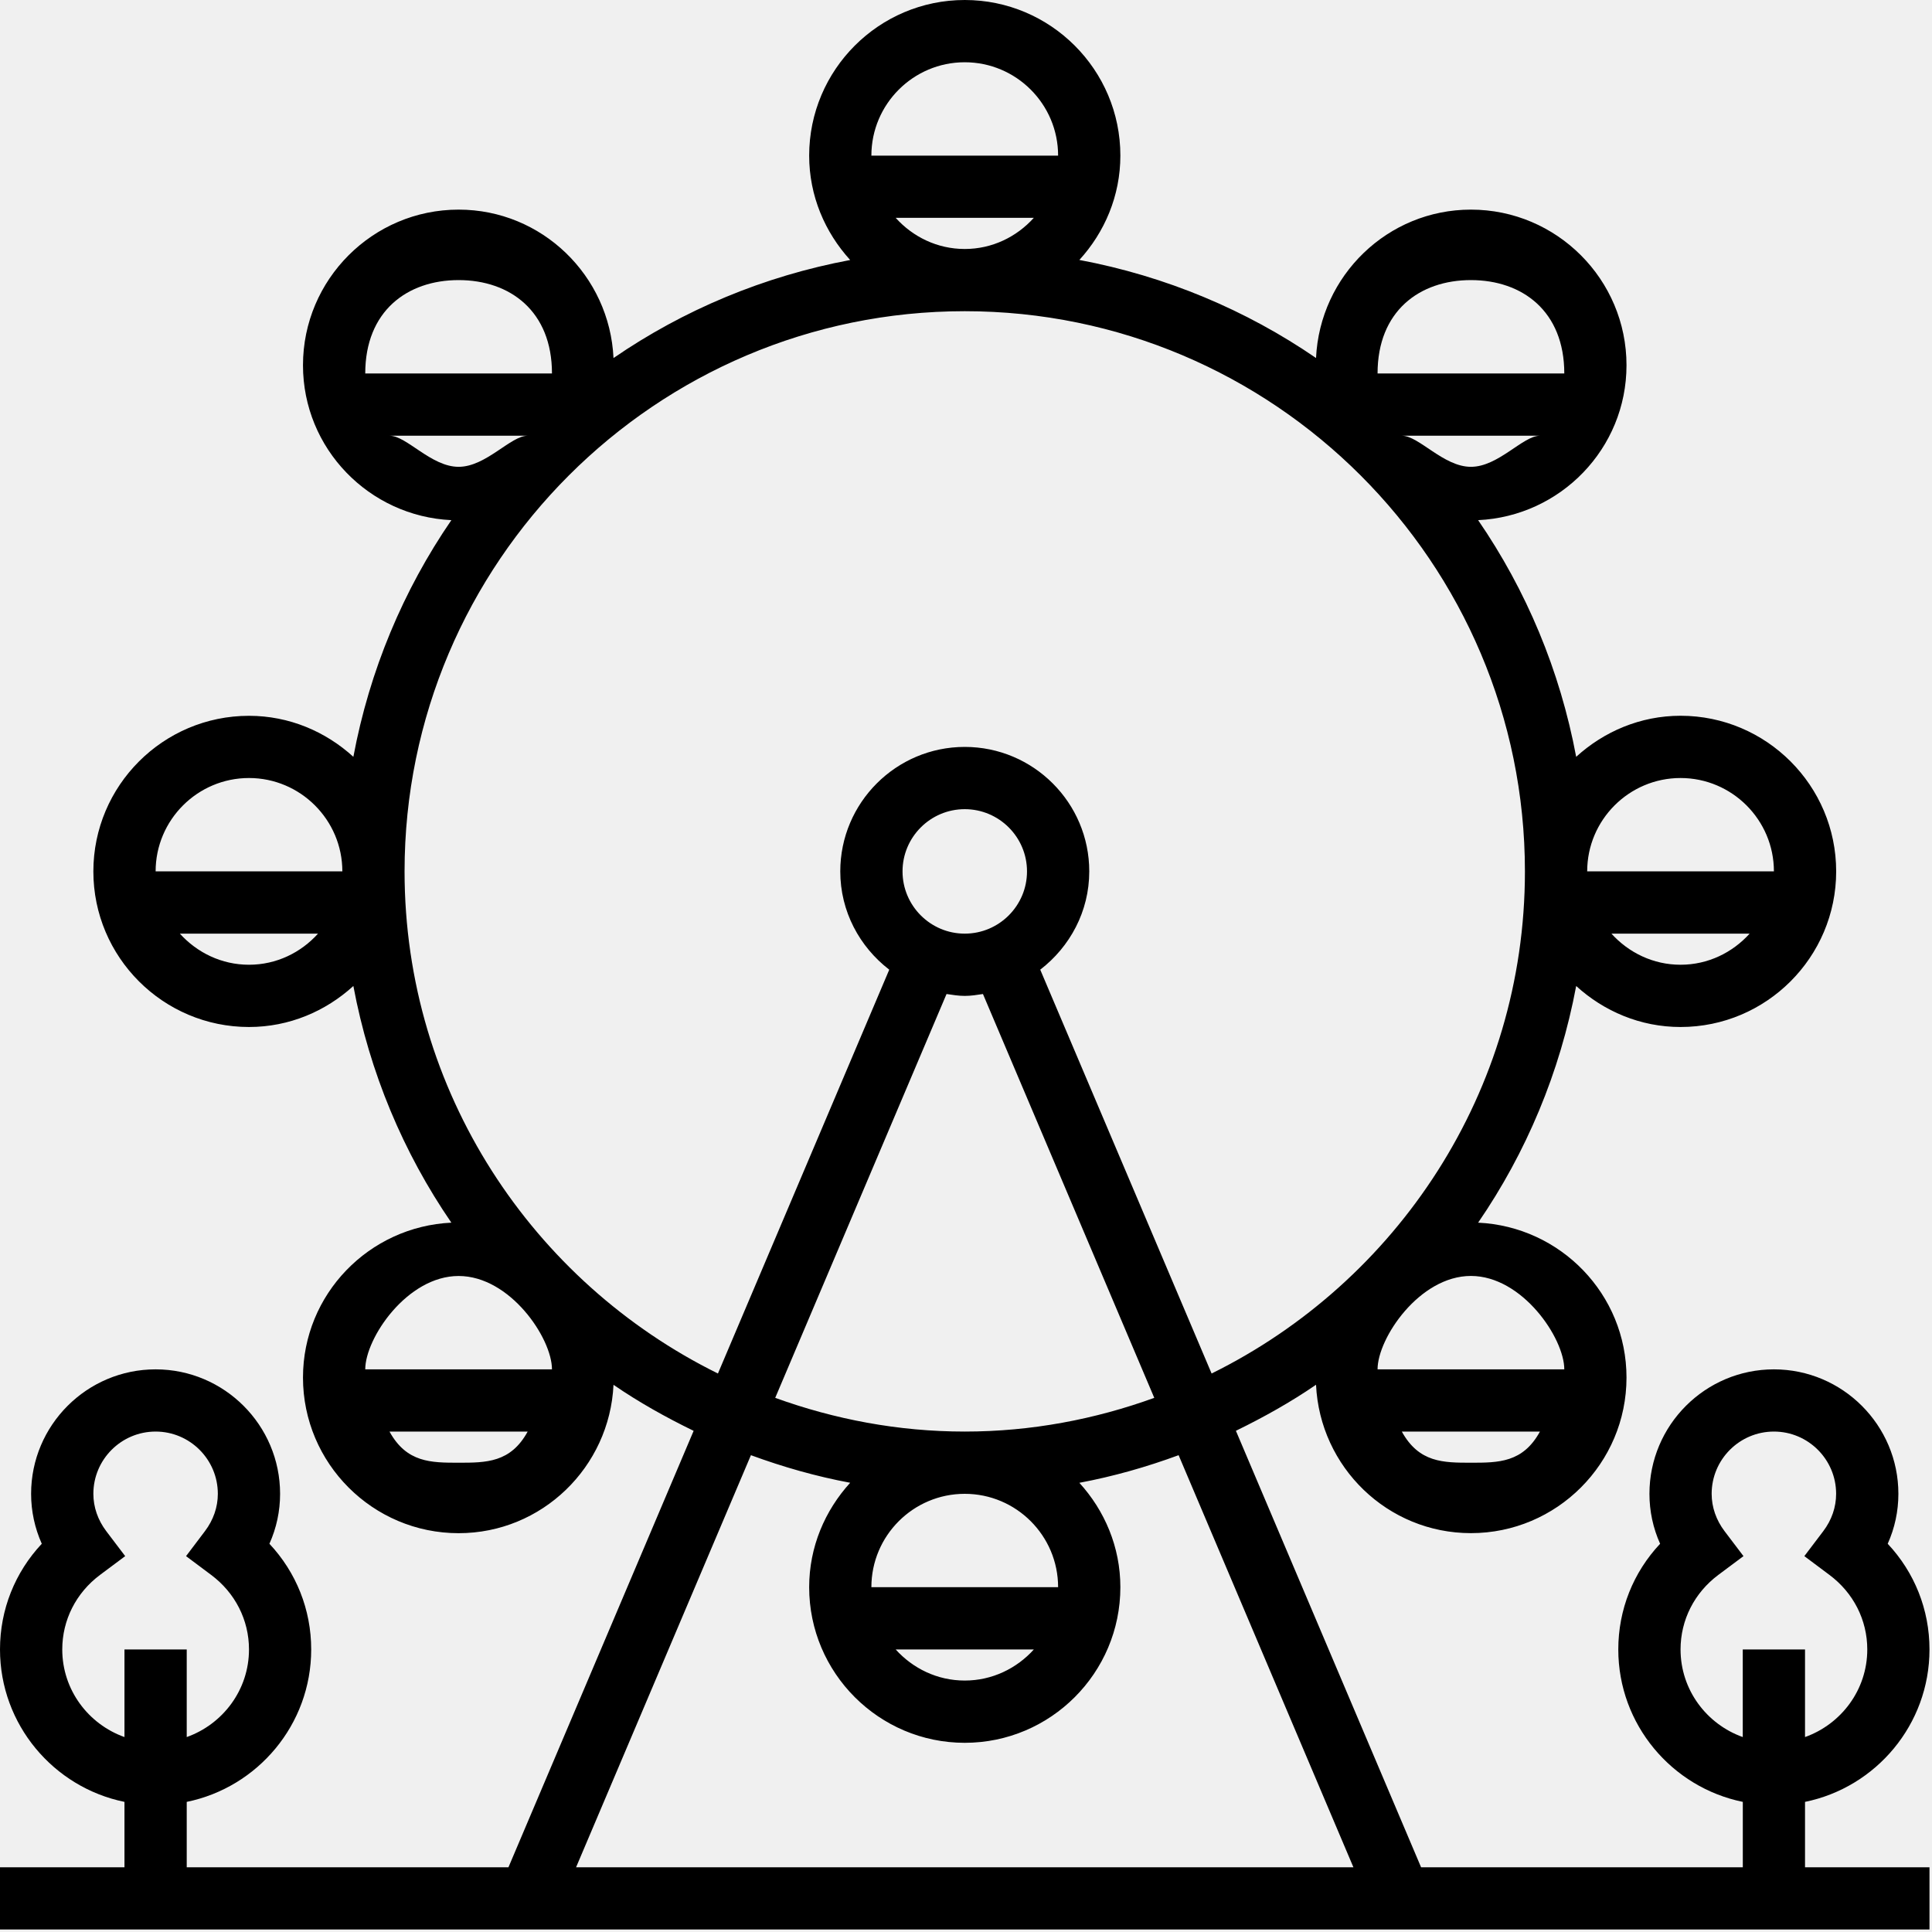
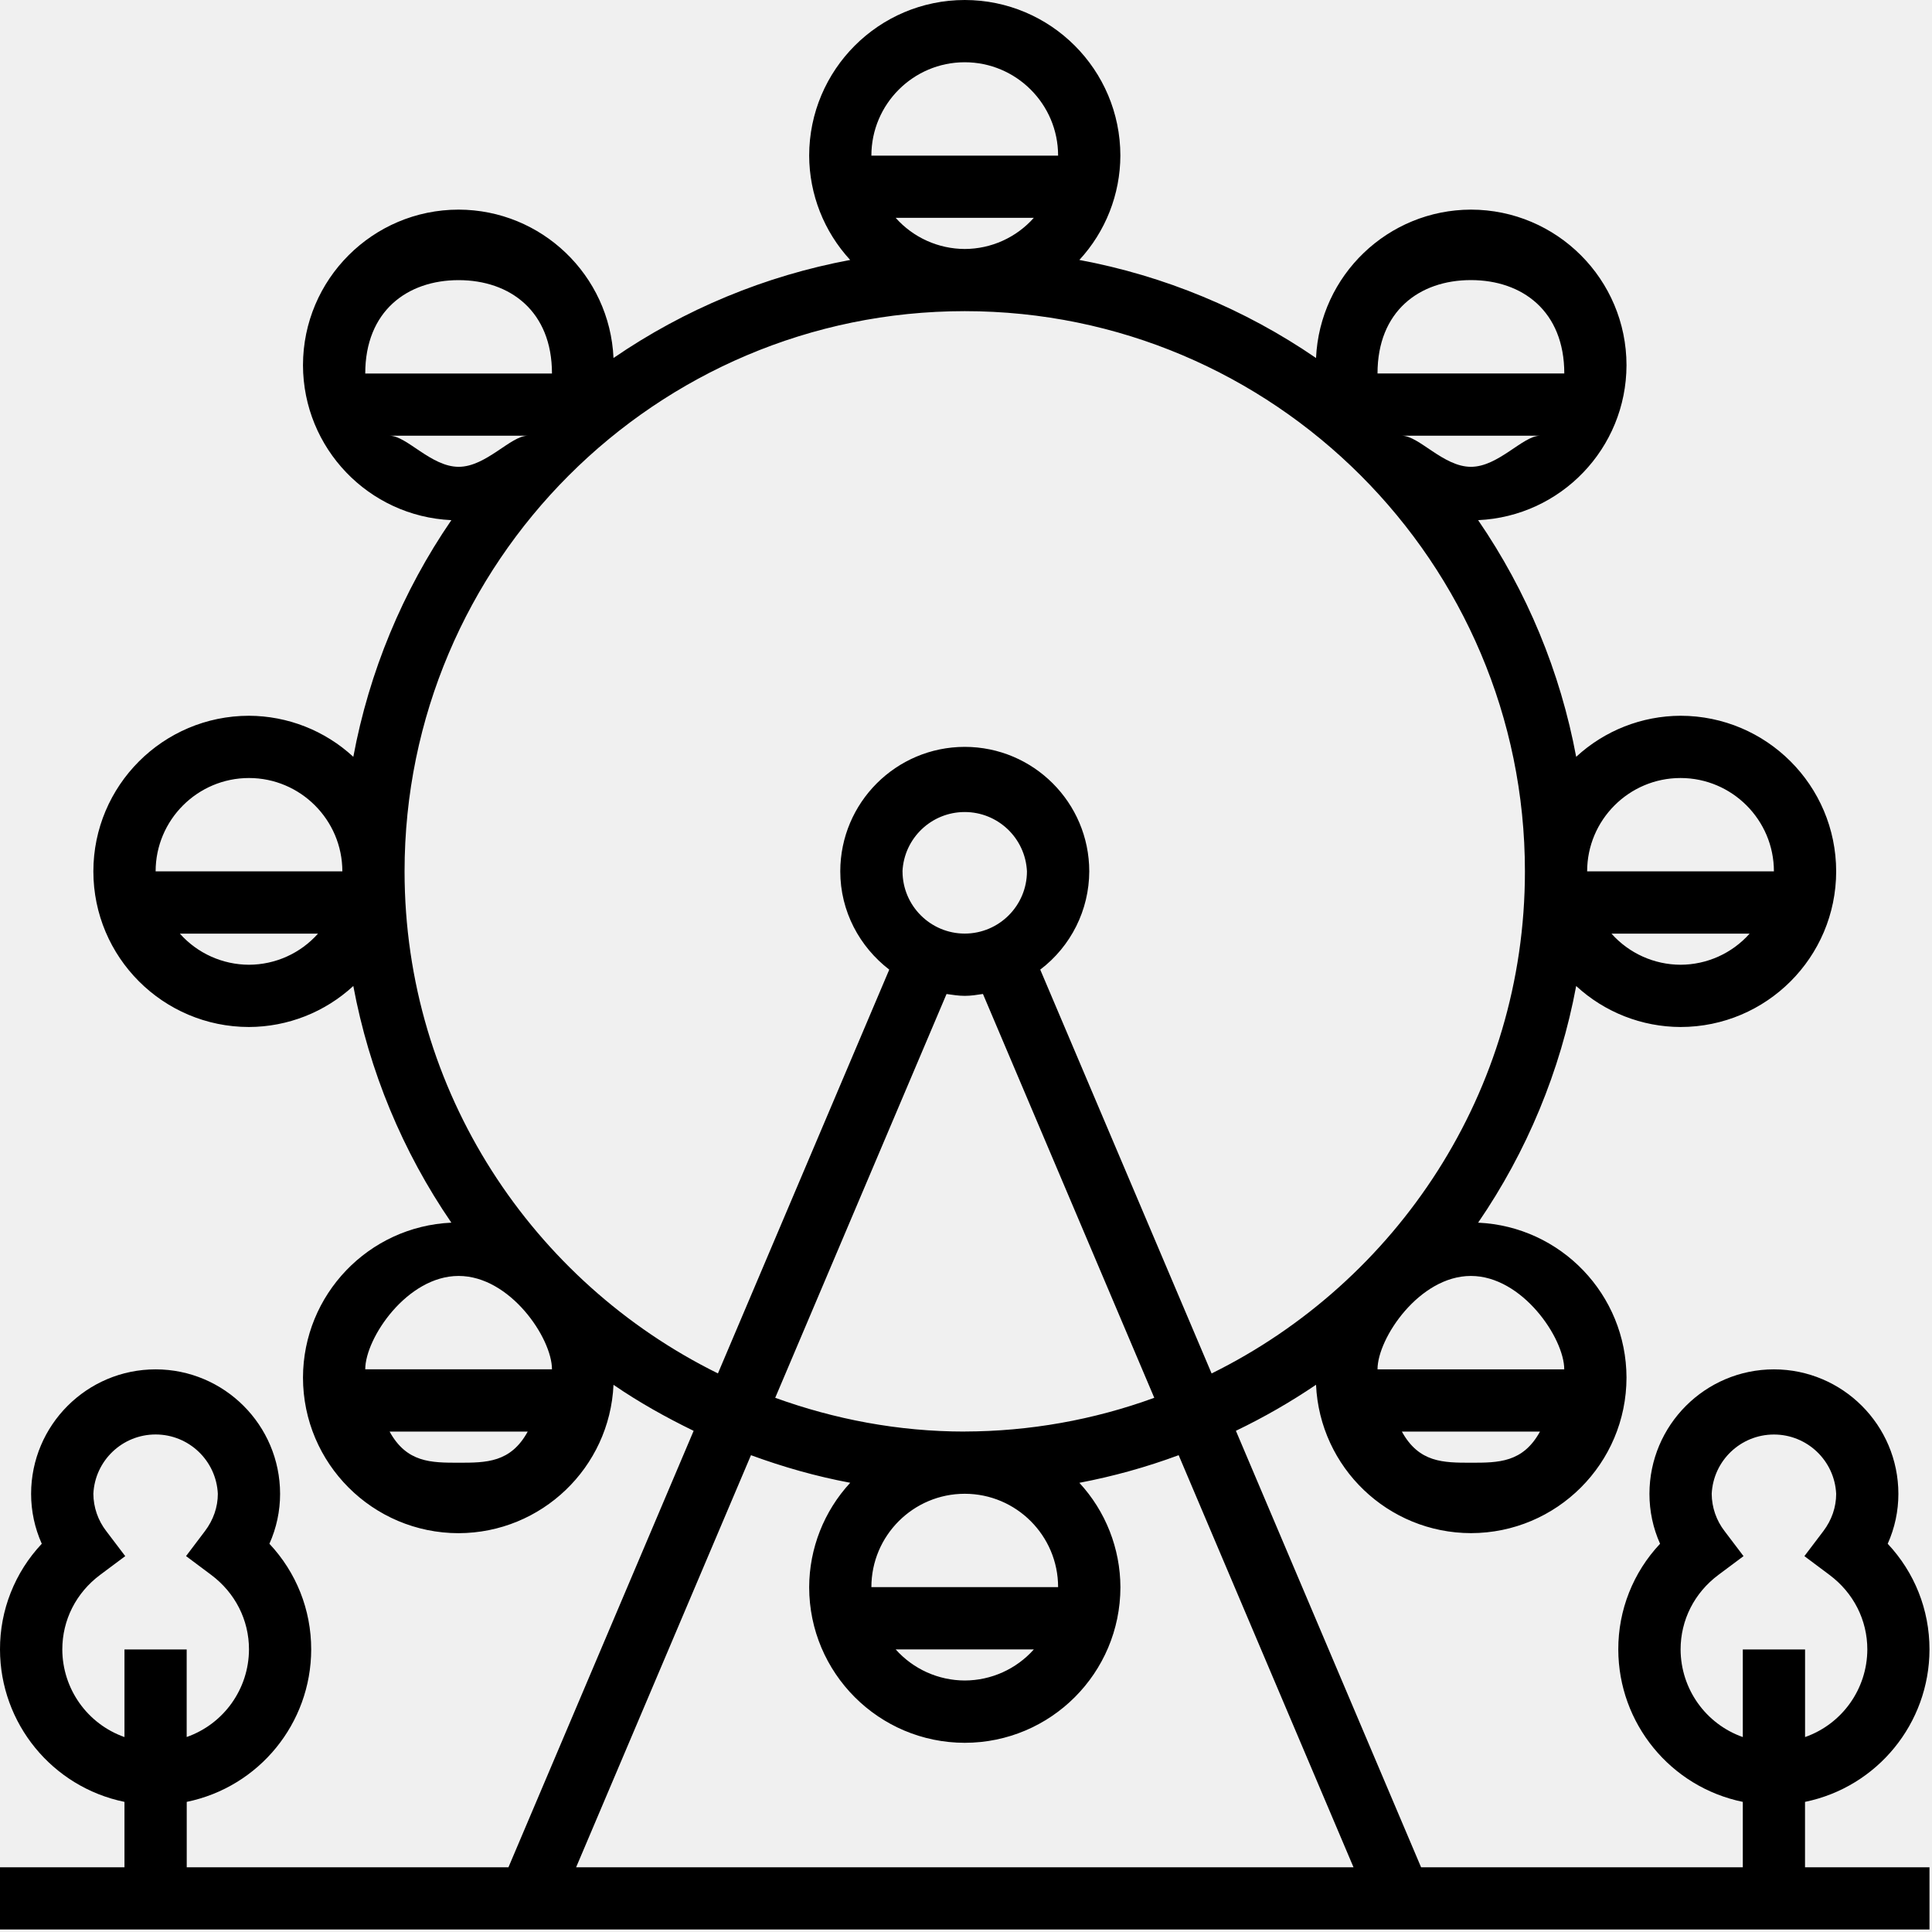
- <svg xmlns="http://www.w3.org/2000/svg" width="40px" height="40px" viewBox="0 0 40 40" version="1.1">
-   <g id="Symbols" stroke="none" stroke-width="1" fill="none" fill-rule="evenodd">
-     <g id="Elements-/-Sort-/-Card-/-~Parts-/-Icon_11">
-       <mask id="mask-2" fill="white">
-         <path d="M37.371,37.306 C38.84,37.006 39.948,35.706 39.948,34.15 C39.948,33.325 39.638,32.554 39.083,31.962 C39.229,31.637 39.304,31.287 39.304,30.928 C39.304,29.507 38.148,28.351 36.727,28.351 C35.305,28.351 34.15,29.507 34.15,30.928 C34.15,31.288 34.225,31.637 34.371,31.962 C33.815,32.554 33.505,33.325 33.505,34.15 C33.505,35.705 34.614,37.006 36.083,37.306 L36.083,38.66 L29.422,38.66 L25.588,29.623 C26.164,29.342 26.722,29.03 27.247,28.67 C27.327,30.376 28.728,31.742 30.454,31.742 C32.23,31.742 33.675,30.297 33.675,28.521 C33.675,26.796 32.309,25.394 30.603,25.314 C31.598,23.865 32.298,22.203 32.633,20.414 C33.206,20.936 33.96,21.263 34.794,21.263 C36.57,21.263 38.016,19.818 38.016,18.041 C38.016,16.265 36.571,14.819 34.794,14.819 C33.96,14.819 33.206,15.147 32.633,15.669 C32.298,13.879 31.598,12.217 30.603,10.769 C32.309,10.689 33.675,9.287 33.675,7.562 C33.675,5.785 32.23,4.34 30.454,4.34 C28.729,4.34 27.327,5.707 27.247,7.412 C25.798,6.418 24.137,5.718 22.347,5.382 C22.869,4.81 23.196,4.056 23.196,3.221 C23.196,1.445 21.751,0 19.974,0 C18.198,0 16.753,1.445 16.753,3.222 C16.753,4.056 17.08,4.81 17.602,5.383 C15.812,5.718 14.15,6.418 12.702,7.413 C12.622,5.707 11.22,4.34 9.495,4.34 C7.718,4.34 6.273,5.786 6.273,7.562 C6.273,9.287 7.64,10.689 9.345,10.769 C8.351,12.217 7.651,13.879 7.316,15.669 C6.743,15.147 5.989,14.82 5.155,14.82 C3.378,14.82 1.933,16.265 1.933,18.042 C1.933,19.818 3.378,21.263 5.155,21.263 C5.989,21.263 6.743,20.936 7.316,20.414 C7.651,22.204 8.351,23.866 9.345,25.314 C7.64,25.394 6.273,26.795 6.273,28.521 C6.273,30.297 7.718,31.743 9.495,31.743 C11.22,31.743 12.621,30.376 12.702,28.671 C13.226,29.031 13.784,29.343 14.361,29.624 L10.527,38.66 L3.866,38.66 L3.866,37.306 C5.334,37.006 6.443,35.706 6.443,34.15 C6.443,33.325 6.133,32.554 5.578,31.962 C5.724,31.637 5.799,31.287 5.799,30.928 C5.799,29.507 4.643,28.351 3.222,28.351 C1.8,28.351 0.644,29.506 0.644,30.928 C0.644,31.287 0.72,31.637 0.865,31.962 C0.31,32.554 0,33.325 0,34.15 C0,35.705 1.109,37.006 2.577,37.306 L2.577,38.66 L0,38.66 L0,39.948 L39.948,39.948 L39.948,38.66 L37.371,38.66 L37.371,37.306 Z M34.794,19.974 C34.225,19.974 33.718,19.722 33.363,19.33 L36.224,19.33 C35.87,19.722 35.363,19.974 34.794,19.974 Z M34.794,16.108 C35.86,16.108 36.727,16.976 36.727,18.041 L32.861,18.041 C32.861,16.976 33.728,16.108 34.794,16.108 Z M5.155,19.974 C4.586,19.974 4.079,19.722 3.724,19.33 L6.584,19.33 C6.231,19.722 5.724,19.974 5.155,19.974 Z M3.222,18.041 C3.222,16.976 4.089,16.108 5.155,16.108 C6.22,16.108 7.088,16.976 7.088,18.041 L3.222,18.041 Z M2.577,34.15 L2.577,35.964 C1.829,35.697 1.289,34.988 1.289,34.15 C1.289,33.541 1.574,32.978 2.072,32.606 L2.592,32.218 L2.2,31.701 C2.026,31.471 1.933,31.204 1.933,30.928 C1.933,30.217 2.511,29.639 3.222,29.639 C3.932,29.639 4.51,30.217 4.51,30.928 C4.51,31.204 4.417,31.471 4.243,31.701 L3.852,32.218 L4.372,32.607 C4.869,32.978 5.155,33.541 5.155,34.15 C5.155,34.988 4.614,35.697 3.866,35.964 L3.866,34.15 L2.577,34.15 Z M30.454,30.284 C29.885,30.284 29.378,30.284 29.023,29.639 L31.883,29.639 C31.53,30.284 31.023,30.284 30.454,30.284 Z M32.387,28.351 L28.521,28.351 C28.521,27.706 29.388,26.417 30.454,26.417 C31.519,26.418 32.387,27.706 32.387,28.351 Z M30.454,9.665 C29.885,9.665 29.378,9.021 29.023,9.021 L31.883,9.021 C31.53,9.021 31.023,9.665 30.454,9.665 Z M30.454,5.799 C31.519,5.799 32.387,6.443 32.387,7.732 L28.521,7.732 C28.521,6.443 29.387,5.799 30.454,5.799 Z M19.974,1.289 C21.04,1.289 21.907,2.156 21.907,3.222 L18.041,3.222 C18.041,2.156 18.908,1.289 19.974,1.289 Z M21.404,4.51 C21.05,4.903 20.543,5.155 19.974,5.155 C19.405,5.155 18.898,4.903 18.544,4.51 L21.404,4.51 Z M9.495,5.799 C10.561,5.799 11.428,6.443 11.428,7.732 L7.562,7.732 C7.562,6.443 8.429,5.799 9.495,5.799 Z M8.065,9.021 L10.925,9.021 C10.572,9.021 10.064,9.665 9.495,9.665 C8.926,9.665 8.419,9.021 8.065,9.021 Z M9.495,30.284 C8.926,30.284 8.419,30.284 8.064,29.639 L10.925,29.639 C10.572,30.284 10.064,30.284 9.495,30.284 Z M7.562,28.351 C7.562,27.706 8.429,26.418 9.495,26.418 C10.561,26.418 11.428,27.706 11.428,28.351 L7.562,28.351 Z M8.376,18.041 C8.376,11.646 13.579,6.443 19.974,6.443 C26.369,6.443 31.572,11.646 31.572,18.041 C31.572,22.601 28.921,26.543 25.085,28.437 L21.537,20.076 C22.15,19.604 22.552,18.872 22.552,18.041 C22.552,16.62 21.396,15.464 19.974,15.464 C18.553,15.464 17.397,16.62 17.397,18.041 C17.397,18.872 17.798,19.604 18.411,20.076 L14.864,28.437 C11.028,26.543 8.376,22.601 8.376,18.041 Z M18.041,32.861 C18.041,31.795 18.908,30.928 19.974,30.928 C21.04,30.928 21.907,31.795 21.907,32.861 L18.041,32.861 Z M21.405,34.15 C21.051,34.542 20.543,34.794 19.974,34.794 C19.405,34.794 18.898,34.542 18.544,34.15 L21.405,34.15 Z M19.974,29.639 C18.595,29.639 17.278,29.385 16.05,28.941 L19.597,20.58 C19.721,20.598 19.845,20.619 19.974,20.619 C20.103,20.619 20.227,20.599 20.351,20.58 L23.898,28.941 C22.671,29.385 21.353,29.639 19.974,29.639 Z M18.686,18.041 C18.686,17.331 19.264,16.753 19.974,16.753 C20.685,16.753 21.263,17.331 21.263,18.041 C21.263,18.752 20.685,19.33 19.974,19.33 C19.264,19.33 18.686,18.752 18.686,18.041 Z M11.927,38.66 L15.547,30.128 C16.209,30.371 16.894,30.567 17.602,30.699 C17.08,31.273 16.753,32.026 16.753,32.861 C16.753,34.637 18.198,36.083 19.974,36.083 C21.751,36.083 23.196,34.637 23.196,32.861 C23.196,32.027 22.869,31.273 22.347,30.7 C23.055,30.567 23.739,30.372 24.402,30.128 L28.021,38.66 L11.927,38.66 Z M36.082,34.15 L36.082,35.964 C35.334,35.697 34.794,34.988 34.794,34.15 C34.794,33.541 35.079,32.978 35.577,32.606 L36.097,32.218 L35.705,31.701 C35.531,31.471 35.438,31.204 35.438,30.928 C35.438,30.217 36.016,29.639 36.727,29.639 C37.437,29.639 38.015,30.217 38.015,30.928 C38.015,31.204 37.923,31.471 37.749,31.701 L37.357,32.218 L37.877,32.607 C38.374,32.978 38.66,33.541 38.66,34.15 C38.66,34.988 38.119,35.697 37.371,35.964 L37.371,34.15 L36.082,34.15 Z" />
-       </mask>
-       <path d="M37.371,37.306 C38.84,37.006 39.948,35.706 39.948,34.15 C39.948,33.325 39.638,32.554 39.083,31.962 C39.229,31.637 39.304,31.287 39.304,30.928 C39.304,29.507 38.148,28.351 36.727,28.351 C35.305,28.351 34.15,29.507 34.15,30.928 C34.15,31.288 34.225,31.637 34.371,31.962 C33.815,32.554 33.505,33.325 33.505,34.15 C33.505,35.705 34.614,37.006 36.083,37.306 L36.083,38.66 L29.422,38.66 L25.588,29.623 C26.164,29.342 26.722,29.03 27.247,28.67 C27.327,30.376 28.728,31.742 30.454,31.742 C32.23,31.742 33.675,30.297 33.675,28.521 C33.675,26.796 32.309,25.394 30.603,25.314 C31.598,23.865 32.298,22.203 32.633,20.414 C33.206,20.936 33.96,21.263 34.794,21.263 C36.57,21.263 38.016,19.818 38.016,18.041 C38.016,16.265 36.571,14.819 34.794,14.819 C33.96,14.819 33.206,15.147 32.633,15.669 C32.298,13.879 31.598,12.217 30.603,10.769 C32.309,10.689 33.675,9.287 33.675,7.562 C33.675,5.785 32.23,4.34 30.454,4.34 C28.729,4.34 27.327,5.707 27.247,7.412 C25.798,6.418 24.137,5.718 22.347,5.382 C22.869,4.81 23.196,4.056 23.196,3.221 C23.196,1.445 21.751,0 19.974,0 C18.198,0 16.753,1.445 16.753,3.222 C16.753,4.056 17.08,4.81 17.602,5.383 C15.812,5.718 14.15,6.418 12.702,7.413 C12.622,5.707 11.22,4.34 9.495,4.34 C7.718,4.34 6.273,5.786 6.273,7.562 C6.273,9.287 7.64,10.689 9.345,10.769 C8.351,12.217 7.651,13.879 7.316,15.669 C6.743,15.147 5.989,14.82 5.155,14.82 C3.378,14.82 1.933,16.265 1.933,18.042 C1.933,19.818 3.378,21.263 5.155,21.263 C5.989,21.263 6.743,20.936 7.316,20.414 C7.651,22.204 8.351,23.866 9.345,25.314 C7.64,25.394 6.273,26.795 6.273,28.521 C6.273,30.297 7.718,31.743 9.495,31.743 C11.22,31.743 12.621,30.376 12.702,28.671 C13.226,29.031 13.784,29.343 14.361,29.624 L10.527,38.66 L3.866,38.66 L3.866,37.306 C5.334,37.006 6.443,35.706 6.443,34.15 C6.443,33.325 6.133,32.554 5.578,31.962 C5.724,31.637 5.799,31.287 5.799,30.928 C5.799,29.507 4.643,28.351 3.222,28.351 C1.8,28.351 0.644,29.506 0.644,30.928 C0.644,31.287 0.72,31.637 0.865,31.962 C0.31,32.554 0,33.325 0,34.15 C0,35.705 1.109,37.006 2.577,37.306 L2.577,38.66 L0,38.66 L0,39.948 L39.948,39.948 L39.948,38.66 L37.371,38.66 L37.371,37.306 Z M34.794,19.974 C34.225,19.974 33.718,19.722 33.363,19.33 L36.224,19.33 C35.87,19.722 35.363,19.974 34.794,19.974 Z M34.794,16.108 C35.86,16.108 36.727,16.976 36.727,18.041 L32.861,18.041 C32.861,16.976 33.728,16.108 34.794,16.108 Z M5.155,19.974 C4.586,19.974 4.079,19.722 3.724,19.33 L6.584,19.33 C6.231,19.722 5.724,19.974 5.155,19.974 Z M3.222,18.041 C3.222,16.976 4.089,16.108 5.155,16.108 C6.22,16.108 7.088,16.976 7.088,18.041 L3.222,18.041 Z M2.577,34.15 L2.577,35.964 C1.829,35.697 1.289,34.988 1.289,34.15 C1.289,33.541 1.574,32.978 2.072,32.606 L2.592,32.218 L2.2,31.701 C2.026,31.471 1.933,31.204 1.933,30.928 C1.933,30.217 2.511,29.639 3.222,29.639 C3.932,29.639 4.51,30.217 4.51,30.928 C4.51,31.204 4.417,31.471 4.243,31.701 L3.852,32.218 L4.372,32.607 C4.869,32.978 5.155,33.541 5.155,34.15 C5.155,34.988 4.614,35.697 3.866,35.964 L3.866,34.15 L2.577,34.15 Z M30.454,30.284 C29.885,30.284 29.378,30.284 29.023,29.639 L31.883,29.639 C31.53,30.284 31.023,30.284 30.454,30.284 Z M32.387,28.351 L28.521,28.351 C28.521,27.706 29.388,26.417 30.454,26.417 C31.519,26.418 32.387,27.706 32.387,28.351 Z M30.454,9.665 C29.885,9.665 29.378,9.021 29.023,9.021 L31.883,9.021 C31.53,9.021 31.023,9.665 30.454,9.665 Z M30.454,5.799 C31.519,5.799 32.387,6.443 32.387,7.732 L28.521,7.732 C28.521,6.443 29.387,5.799 30.454,5.799 Z M19.974,1.289 C21.04,1.289 21.907,2.156 21.907,3.222 L18.041,3.222 C18.041,2.156 18.908,1.289 19.974,1.289 Z M21.404,4.51 C21.05,4.903 20.543,5.155 19.974,5.155 C19.405,5.155 18.898,4.903 18.544,4.51 L21.404,4.51 Z M9.495,5.799 C10.561,5.799 11.428,6.443 11.428,7.732 L7.562,7.732 C7.562,6.443 8.429,5.799 9.495,5.799 Z M8.065,9.021 L10.925,9.021 C10.572,9.021 10.064,9.665 9.495,9.665 C8.926,9.665 8.419,9.021 8.065,9.021 Z M9.495,30.284 C8.926,30.284 8.419,30.284 8.064,29.639 L10.925,29.639 C10.572,30.284 10.064,30.284 9.495,30.284 Z M7.562,28.351 C7.562,27.706 8.429,26.418 9.495,26.418 C10.561,26.418 11.428,27.706 11.428,28.351 L7.562,28.351 Z M8.376,18.041 C8.376,11.646 13.579,6.443 19.974,6.443 C26.369,6.443 31.572,11.646 31.572,18.041 C31.572,22.601 28.921,26.543 25.085,28.437 L21.537,20.076 C22.15,19.604 22.552,18.872 22.552,18.041 C22.552,16.62 21.396,15.464 19.974,15.464 C18.553,15.464 17.397,16.62 17.397,18.041 C17.397,18.872 17.798,19.604 18.411,20.076 L14.864,28.437 C11.028,26.543 8.376,22.601 8.376,18.041 Z M18.041,32.861 C18.041,31.795 18.908,30.928 19.974,30.928 C21.04,30.928 21.907,31.795 21.907,32.861 L18.041,32.861 Z M21.405,34.15 C21.051,34.542 20.543,34.794 19.974,34.794 C19.405,34.794 18.898,34.542 18.544,34.15 L21.405,34.15 Z M19.974,29.639 C18.595,29.639 17.278,29.385 16.05,28.941 L19.597,20.58 C19.721,20.598 19.845,20.619 19.974,20.619 C20.103,20.619 20.227,20.599 20.351,20.58 L23.898,28.941 C22.671,29.385 21.353,29.639 19.974,29.639 Z M18.686,18.041 C18.686,17.331 19.264,16.753 19.974,16.753 C20.685,16.753 21.263,17.331 21.263,18.041 C21.263,18.752 20.685,19.33 19.974,19.33 C19.264,19.33 18.686,18.752 18.686,18.041 Z M11.927,38.66 L15.547,30.128 C16.209,30.371 16.894,30.567 17.602,30.699 C17.08,31.273 16.753,32.026 16.753,32.861 C16.753,34.637 18.198,36.083 19.974,36.083 C21.751,36.083 23.196,34.637 23.196,32.861 C23.196,32.027 22.869,31.273 22.347,30.7 C23.055,30.567 23.739,30.372 24.402,30.128 L28.021,38.66 L11.927,38.66 Z M36.082,34.15 L36.082,35.964 C35.334,35.697 34.794,34.988 34.794,34.15 C34.794,33.541 35.079,32.978 35.577,32.606 L36.097,32.218 L35.705,31.701 C35.531,31.471 35.438,31.204 35.438,30.928 C35.438,30.217 36.016,29.639 36.727,29.639 C37.437,29.639 38.015,30.217 38.015,30.928 C38.015,31.204 37.923,31.471 37.749,31.701 L37.357,32.218 L37.877,32.607 C38.374,32.978 38.66,33.541 38.66,34.15 C38.66,34.988 38.119,35.697 37.371,35.964 L37.371,34.15 L36.082,34.15 Z" fill="#000000" fill-rule="nonzero" />
-     </g>
-   </g>
+ <svg xmlns="http://www.w3.org/2000/svg" width="40" height="40" viewBox="0 0 40 40">
+   <path d="M37.371 37.306a3.227 3.227 0 0 0 2.577-3.156c0-.825-.31-1.596-.865-2.188a2.52 2.52 0 0 0 .221-1.034 2.58 2.58 0 0 0-2.577-2.577 2.58 2.58 0 0 0-2.577 2.577c0 .36.075.71.22 1.034a3.177 3.177 0 0 0-.865 2.188 3.228 3.228 0 0 0 2.578 3.156v1.354h-6.661l-3.834-9.037a12.954 12.954 0 0 0 1.659-.953 3.218 3.218 0 0 0 3.207 3.072 3.225 3.225 0 0 0 3.221-3.221 3.219 3.219 0 0 0-3.072-3.207 12.817 12.817 0 0 0 2.03-4.9 3.2 3.2 0 0 0 2.161.849 3.225 3.225 0 0 0 3.222-3.222 3.225 3.225 0 0 0-3.222-3.222 3.2 3.2 0 0 0-2.161.85 12.815 12.815 0 0 0-2.03-4.9 3.218 3.218 0 0 0 3.072-3.207 3.225 3.225 0 0 0-3.221-3.222 3.22 3.22 0 0 0-3.207 3.072 12.817 12.817 0 0 0-4.9-2.03 3.2 3.2 0 0 0 .849-2.16A3.225 3.225 0 0 0 19.974 0a3.225 3.225 0 0 0-3.221 3.222 3.2 3.2 0 0 0 .849 2.16 12.815 12.815 0 0 0-4.9 2.03A3.218 3.218 0 0 0 9.495 4.34a3.225 3.225 0 0 0-3.222 3.222 3.219 3.219 0 0 0 3.072 3.207 12.816 12.816 0 0 0-2.03 4.9 3.2 3.2 0 0 0-2.16-.85 3.225 3.225 0 0 0-3.222 3.223 3.225 3.225 0 0 0 3.222 3.221 3.2 3.2 0 0 0 2.16-.849 12.815 12.815 0 0 0 2.03 4.9 3.218 3.218 0 0 0-3.072 3.207 3.225 3.225 0 0 0 3.222 3.222 3.22 3.22 0 0 0 3.207-3.072c.524.36 1.082.672 1.659.953l-3.834 9.036H3.866v-1.354a3.227 3.227 0 0 0 2.577-3.156c0-.825-.31-1.596-.865-2.188a2.52 2.52 0 0 0 .221-1.034 2.58 2.58 0 0 0-2.577-2.577 2.58 2.58 0 0 0-2.578 2.577c0 .36.076.71.221 1.034A3.177 3.177 0 0 0 0 34.15a3.228 3.228 0 0 0 2.577 3.156v1.354H0v1.288h39.948V38.66h-2.577v-1.354zm-2.577-17.332a1.923 1.923 0 0 1-1.43-.644h2.86a1.92 1.92 0 0 1-1.43.644zm0-3.866c1.066 0 1.933.868 1.933 1.933H32.86c0-1.065.867-1.933 1.933-1.933zm-29.64 3.866a1.923 1.923 0 0 1-1.43-.644h2.86a1.92 1.92 0 0 1-1.43.644zm-1.932-1.933c0-1.065.867-1.933 1.933-1.933 1.065 0 1.933.868 1.933 1.933H3.222zM2.577 34.15v1.814A1.93 1.93 0 0 1 1.29 34.15c0-.61.285-1.172.783-1.544l.52-.388L2.2 31.7a1.276 1.276 0 0 1-.267-.773 1.29 1.29 0 0 1 2.577 0c0 .276-.093.543-.267.773l-.391.517.52.389c.497.371.783.934.783 1.543a1.93 1.93 0 0 1-1.29 1.814V34.15H2.578zm27.877-3.866c-.57 0-1.076 0-1.43-.645h2.86c-.354.645-.861.645-1.43.645zm1.933-1.933H28.52c0-.645.867-1.934 1.933-1.934 1.065 0 1.933 1.29 1.933 1.934zM30.454 9.665c-.57 0-1.076-.644-1.43-.644h2.86c-.354 0-.861.644-1.43.644zm0-3.866c1.065 0 1.933.644 1.933 1.933H28.52c0-1.289.866-1.933 1.933-1.933zm-10.48-4.51c1.066 0 1.933.867 1.933 1.933h-3.866c0-1.066.867-1.933 1.933-1.933zm1.43 3.221a1.92 1.92 0 0 1-1.43.645 1.923 1.923 0 0 1-1.43-.645h2.86zM9.494 5.8c1.067 0 1.934.644 1.934 1.933H7.562c0-1.289.867-1.933 1.933-1.933zM8.066 9.021h2.86c-.353 0-.861.644-1.43.644-.57 0-1.076-.644-1.43-.644zm1.43 21.263c-.57 0-1.076 0-1.43-.645h2.86c-.353.645-.86.645-1.43.645zM7.562 28.35c0-.645.867-1.933 1.933-1.933s1.933 1.288 1.933 1.933H7.562zm.814-10.31c0-6.395 5.203-11.598 11.598-11.598 6.395 0 11.598 5.203 11.598 11.598 0 4.56-2.651 8.502-6.487 10.396l-3.548-8.361a2.564 2.564 0 0 0 1.015-2.035 2.58 2.58 0 0 0-2.578-2.577 2.58 2.58 0 0 0-2.577 2.577c0 .83.401 1.563 1.014 2.035l-3.547 8.36c-3.836-1.893-6.488-5.835-6.488-10.395zm9.665 14.82c0-1.066.867-1.933 1.933-1.933s1.933.867 1.933 1.933h-3.866zm3.364 1.289a1.922 1.922 0 0 1-1.43.644 1.923 1.923 0 0 1-1.431-.644h2.86zm-1.43-4.51c-1.38 0-2.697-.255-3.925-.699l3.547-8.36c.124.017.248.038.377.038.13 0 .253-.02.377-.039l3.547 8.361a11.522 11.522 0 0 1-3.924.698zm-1.29-11.599a1.29 1.29 0 0 1 2.577 0 1.29 1.29 0 0 1-1.288 1.289 1.29 1.29 0 0 1-1.288-1.289zM11.928 38.66l3.62-8.532c.662.243 1.347.439 2.055.571a3.2 3.2 0 0 0-.85 2.162 3.225 3.225 0 0 0 3.222 3.222 3.225 3.225 0 0 0 3.222-3.222 3.2 3.2 0 0 0-.85-2.161 12.786 12.786 0 0 0 2.056-.572l3.62 8.532H11.926zm24.155-4.51v1.814a1.93 1.93 0 0 1-1.288-1.814c0-.61.285-1.172.783-1.544l.52-.388-.392-.517a1.276 1.276 0 0 1-.267-.773 1.29 1.29 0 0 1 2.577 0c0 .276-.092.543-.266.773l-.392.517.52.389c.497.371.783.934.783 1.543a1.93 1.93 0 0 1-1.289 1.814V34.15h-1.289z" fill="#000" fill-rule="nonzero" />
</svg>
